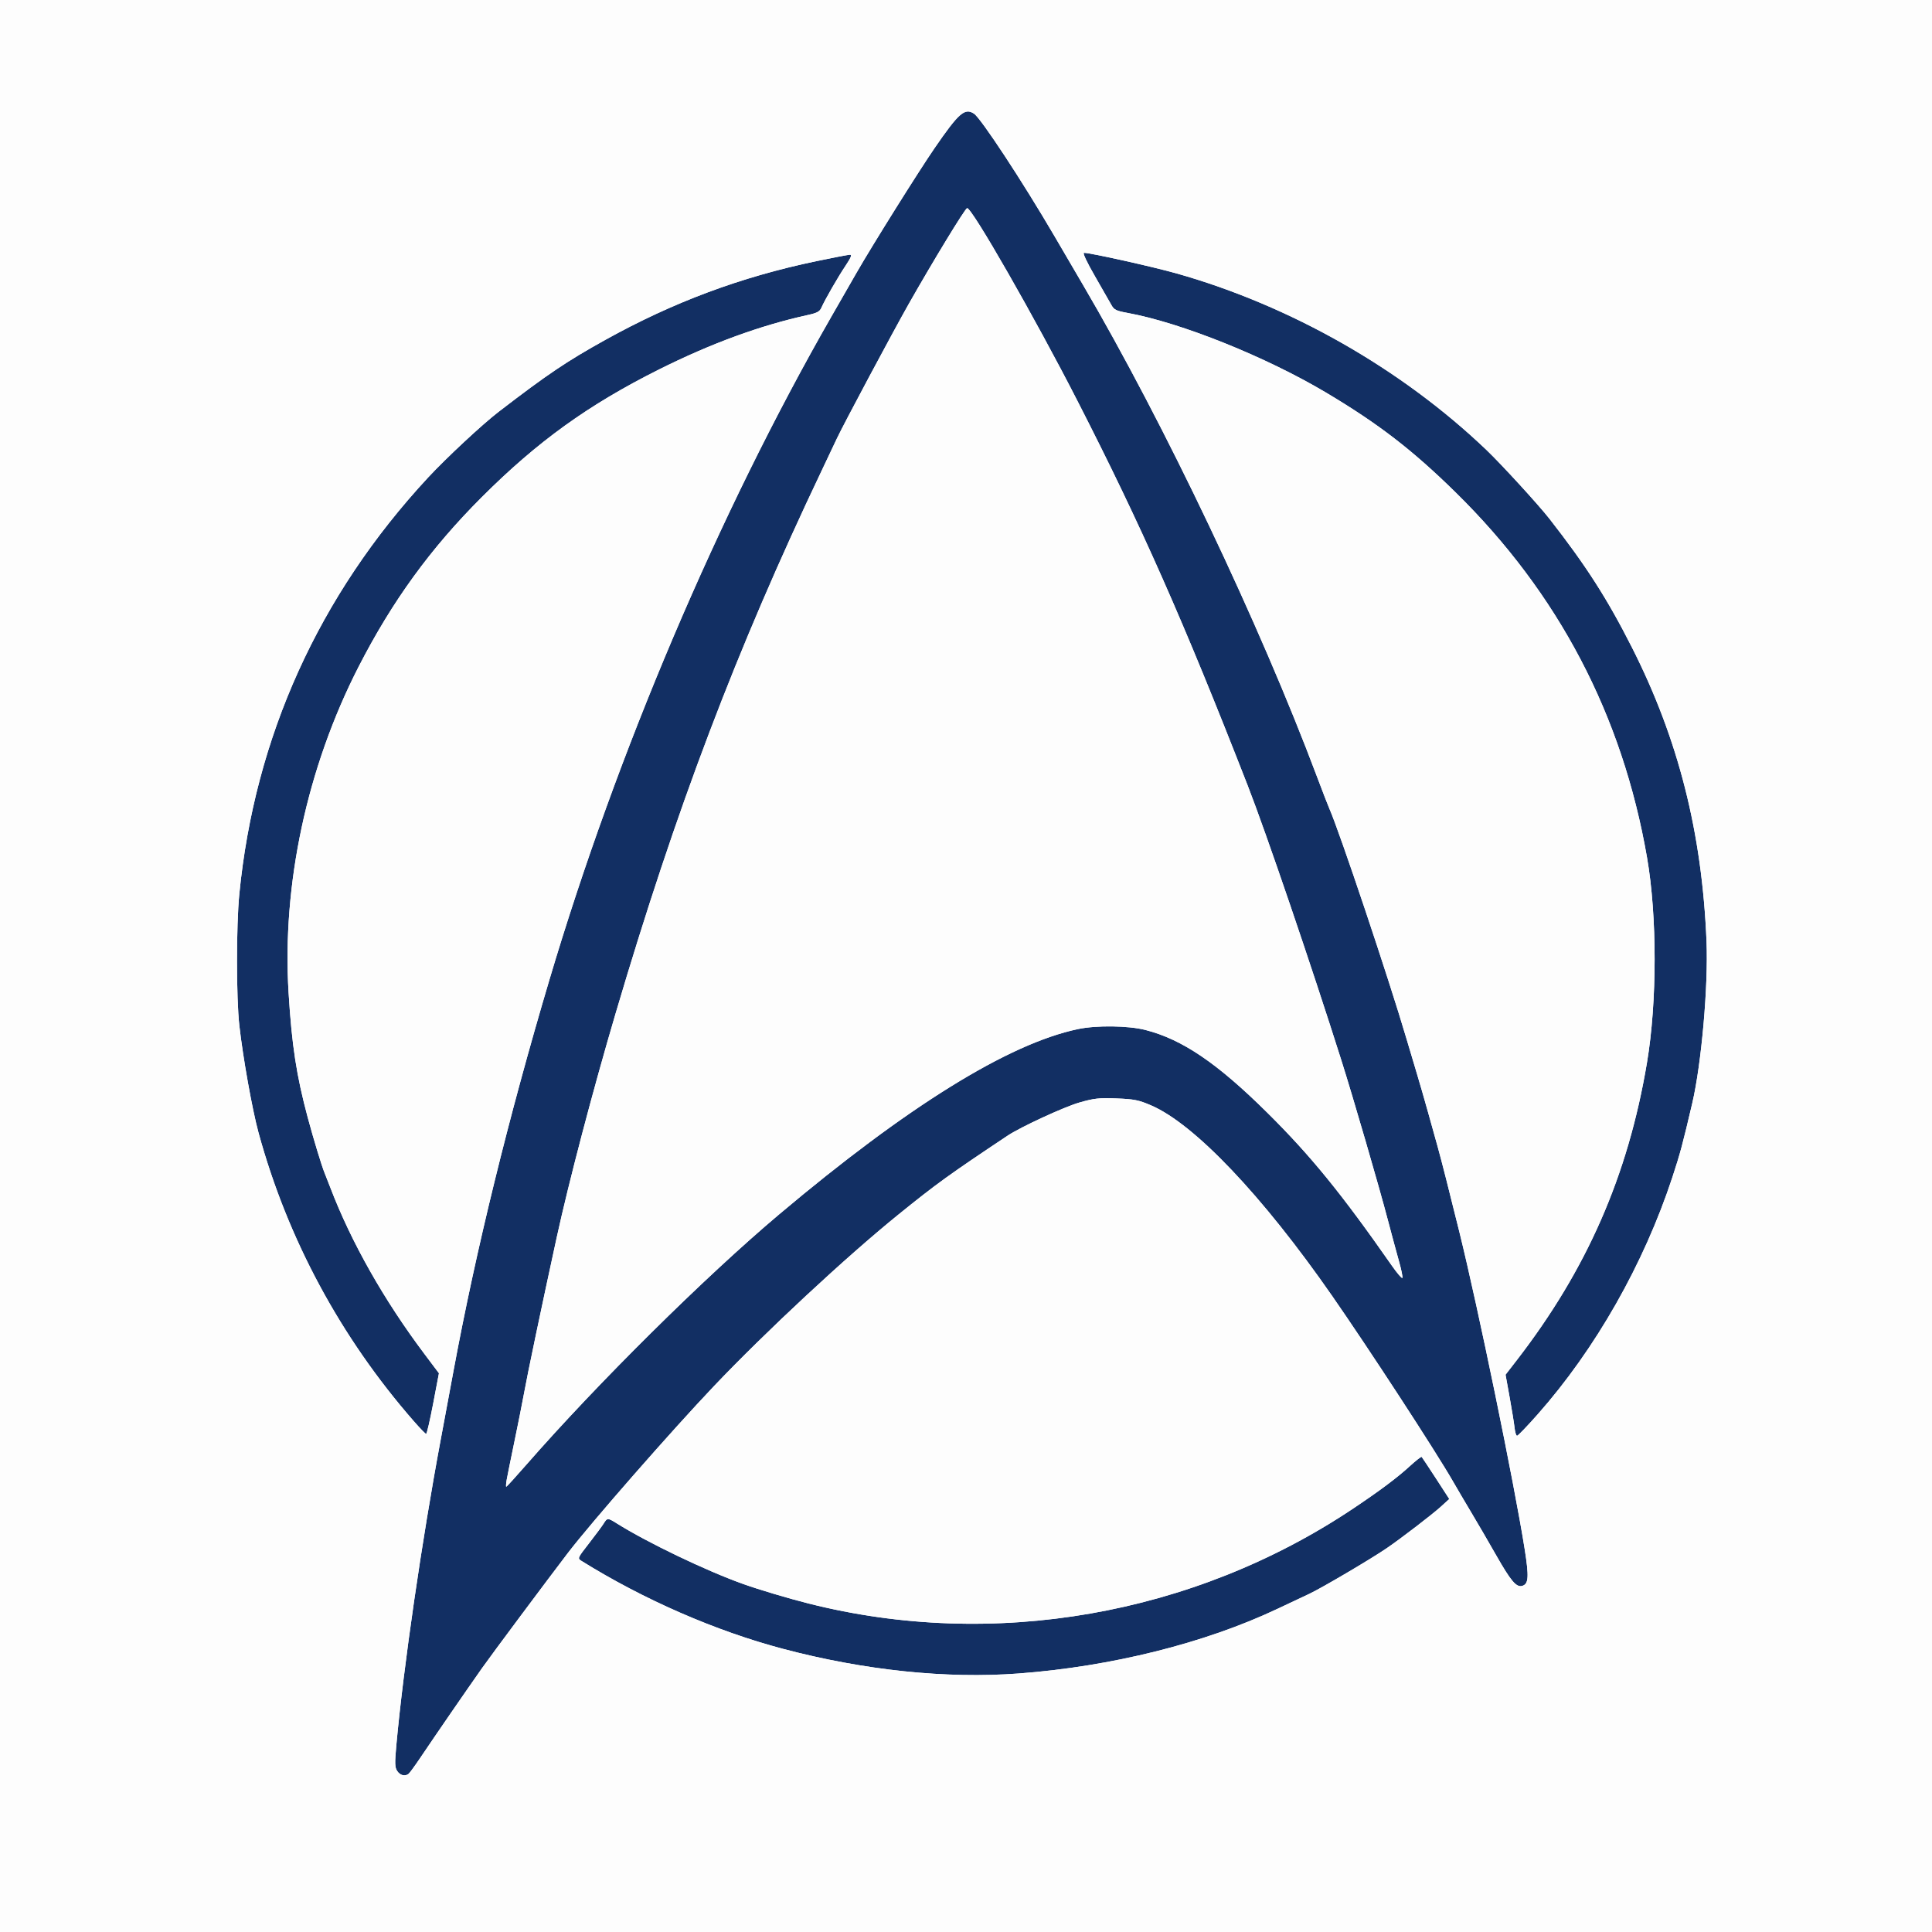
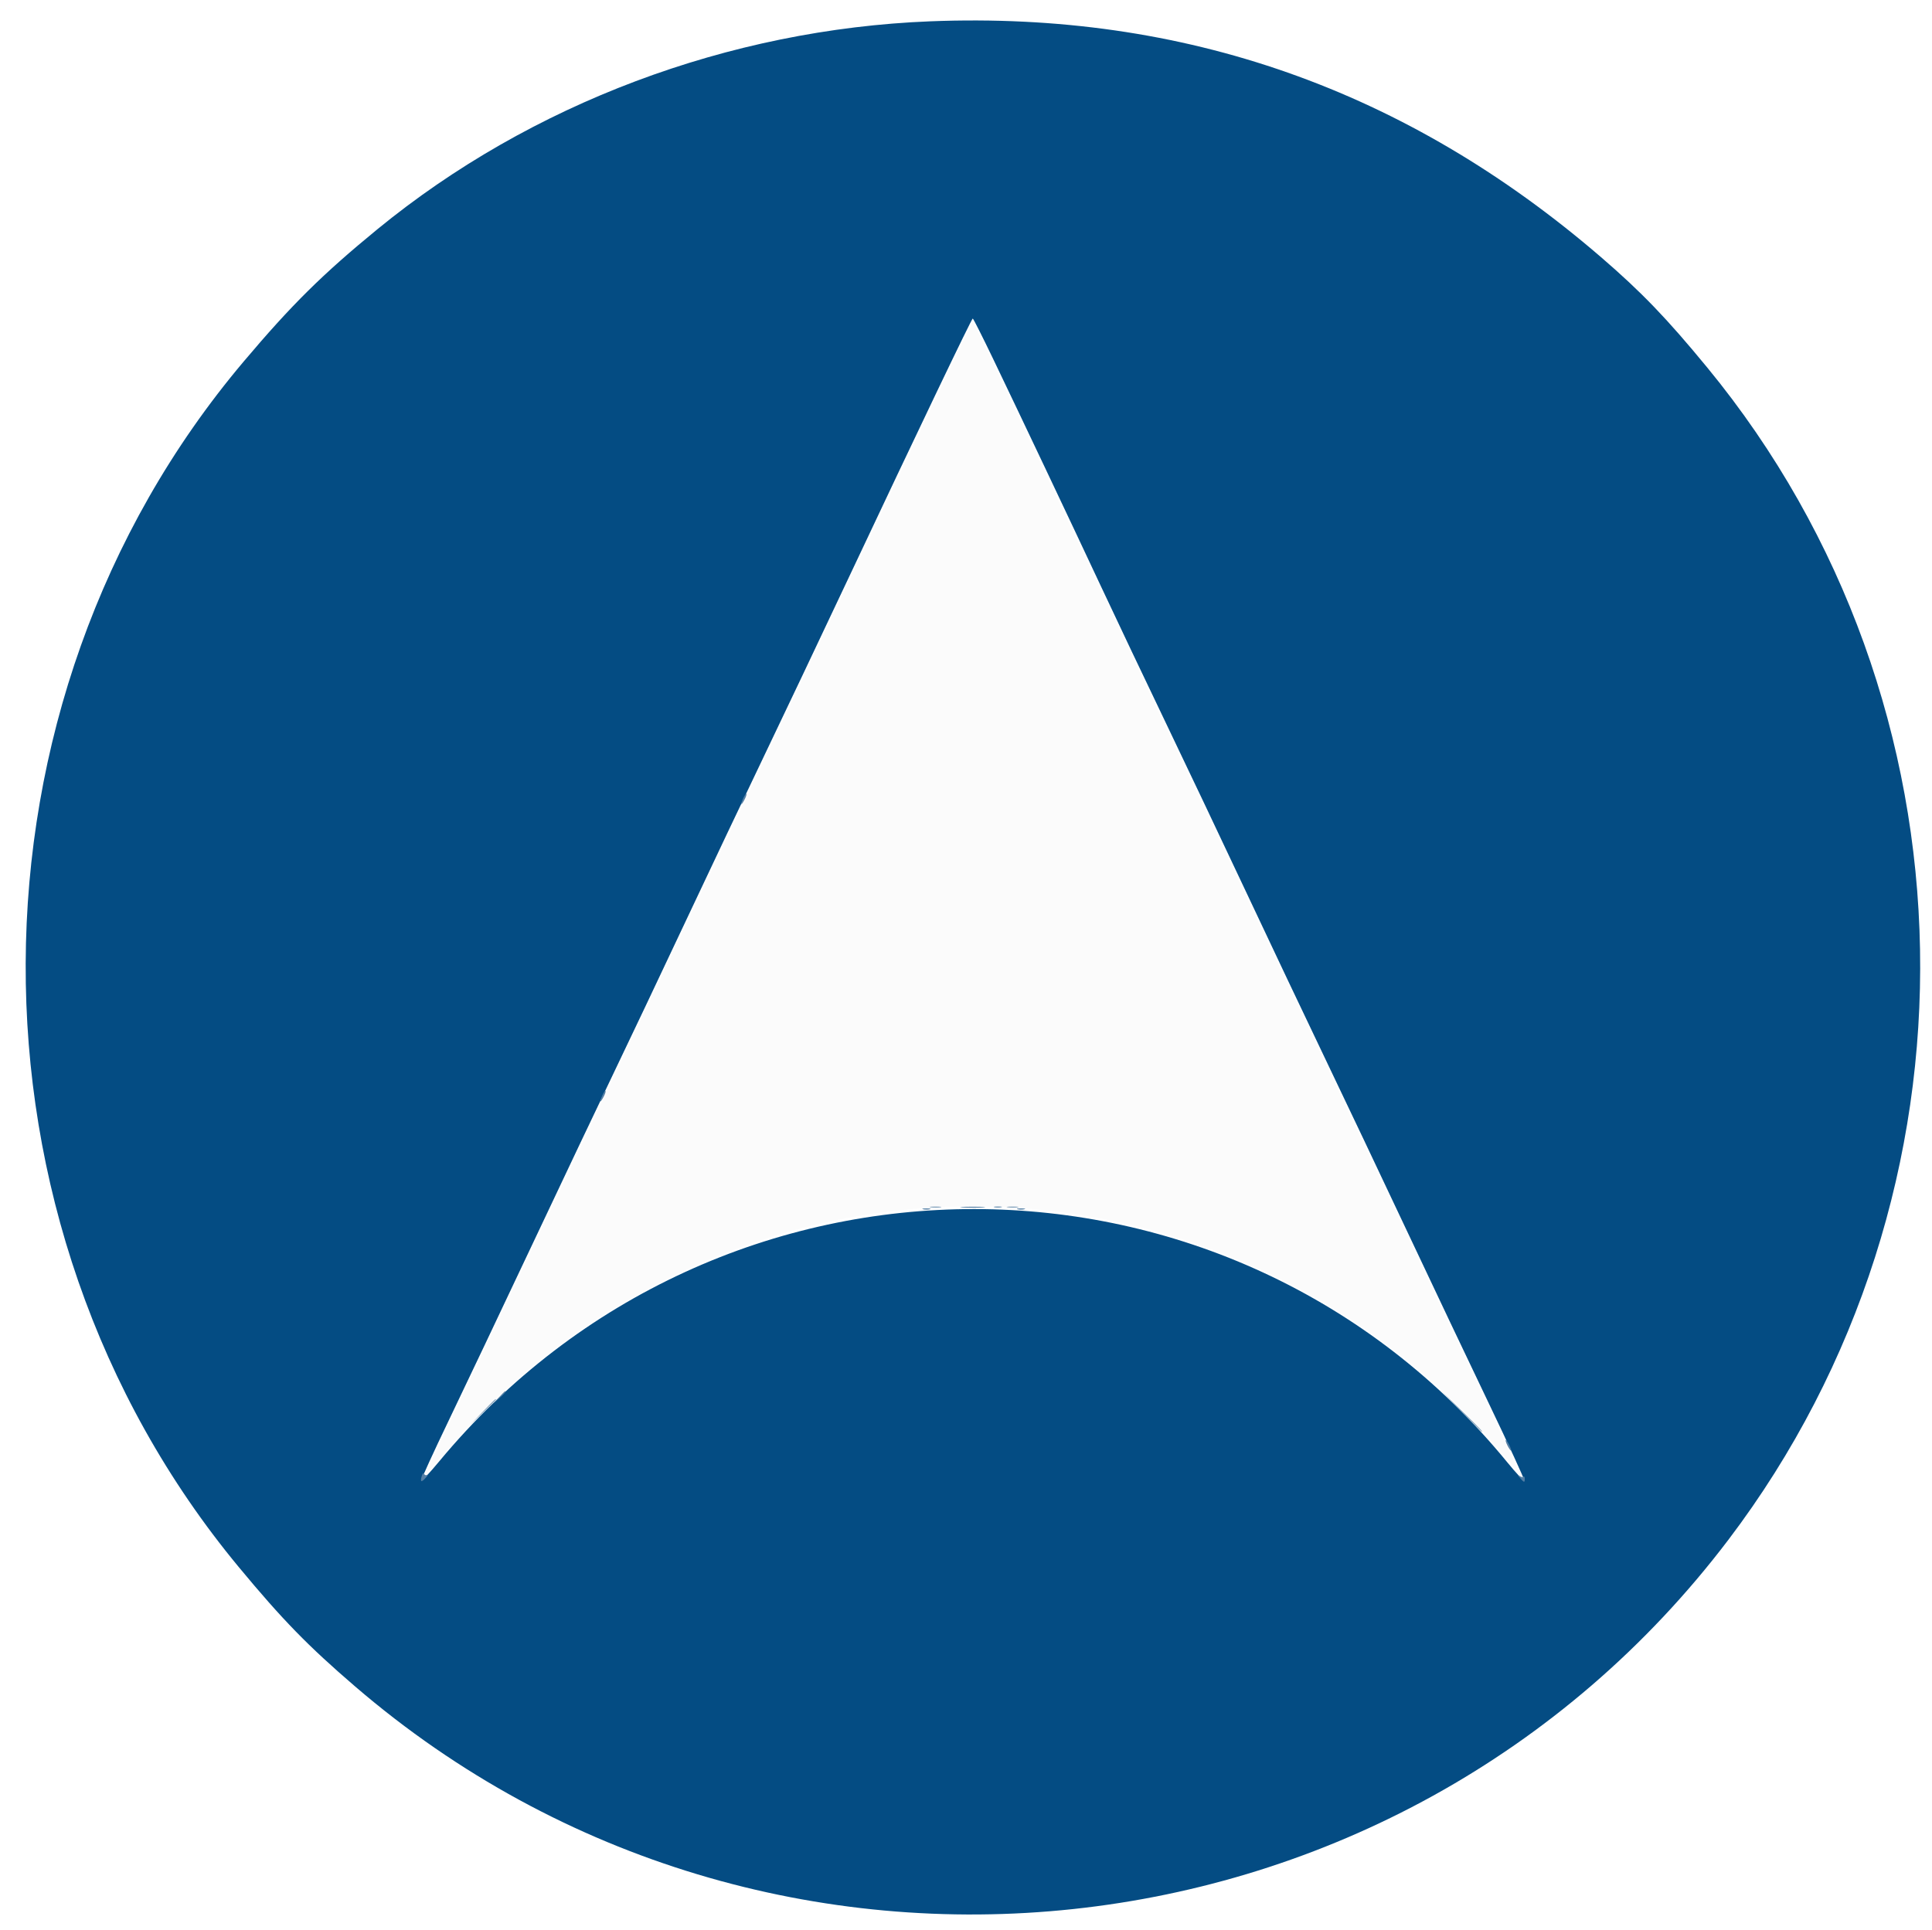
- <svg xmlns="http://www.w3.org/2000/svg" width="1024" height="1024" viewBox="0 0 1024 1024">
-   <g>
-     <path d="M 216.50 940.23 C214.58,941.64 212.04,940.98 210.54,938.69 C209.25,936.73 209.18,934.70 210.07,924.94 C213.83,883.64 223.64,816.14 233.59,763.00 C234.98,755.58 238.09,738.90 240.49,725.93 C252.31,662.36 269.41,592.66 291.14,519.50 C326.88,399.17 380.94,271.99 440.53,168.00 C444.47,161.12 450.54,150.55 454.02,144.50 C462.53,129.69 486.84,90.87 495.34,78.50 C508.21,59.78 511.37,57.03 516.26,60.26 C519.95,62.70 542.06,96.35 558.81,125.00 C563.47,132.98 570.31,144.68 574.02,151.00 C617.22,224.66 667.69,330.77 698.17,412.00 C700.95,419.42 703.83,426.85 704.56,428.50 C709.90,440.54 736.15,518.86 745.45,550.50 C746.91,555.45 749.39,563.78 750.97,569.00 C752.54,574.22 755.27,583.67 757.03,590.00 C758.79,596.33 761.05,604.42 762.05,608.00 C764.01,615.03 768.22,631.57 773.51,653.00 C783.51,693.48 802.63,786.37 808.12,821.12 C810.43,835.72 810.20,839.48 806.91,840.53 C803.74,841.53 800.89,838.19 792.86,824.09 C788.92,817.16 783.14,807.22 780.01,802.00 C776.88,796.78 772.38,789.12 770.01,785.00 C760.86,769.09 725.71,715.15 706.04,686.84 C669.09,633.66 632.96,595.65 610.00,585.83 C603.50,583.04 601.08,582.56 591.80,582.20 C582.50,581.84 579.92,582.12 572.08,584.37 C564.03,586.68 540.95,597.33 534.09,601.90 C502.82,622.74 496.43,627.36 476.05,643.85 C448.36,666.27 405.78,705.88 378.44,734.65 C355.92,758.34 313.50,806.80 301.08,823.00 C290.31,837.07 260.38,877.21 255.50,884.14 C246.51,896.92 231.26,919.06 222.55,932.00 C219.77,936.12 217.05,939.83 216.50,940.23 ZM 268.57 784.25 C268.21,786.31 268.10,788.00 268.34,788.00 C268.58,788.00 273.39,782.71 279.04,776.25 C316.64,733.21 373.69,676.72 413.00,643.60 C480.87,586.42 534.42,553.21 571.32,545.44 C581.17,543.36 598.02,543.58 607.09,545.90 C626.67,550.91 645.19,563.49 671.75,589.80 C694.69,612.52 711.08,632.66 737.71,670.81 C740.51,674.83 743.02,677.75 743.28,677.31 C743.54,676.86 742.74,672.90 741.49,668.50 C740.25,664.10 737.58,654.20 735.55,646.50 C730.81,628.47 717.31,582.09 710.95,562.00 C694.96,511.48 671.07,441.39 661.36,416.50 C627.19,328.93 605.01,278.81 571.05,212.45 C548.42,168.21 514.86,109.62 512.57,110.33 C511.40,110.69 494.67,138.16 481.71,161.00 C473.39,175.66 446.82,225.41 443.53,232.50 C442.51,234.70 438.89,242.35 435.48,249.50 C390.23,344.56 358.33,428.60 326.18,537.50 C314.21,578.06 301.39,626.85 295.04,656.00 C286.80,693.86 279.53,728.54 277.55,739.50 C276.75,743.90 274.56,754.92 272.67,764.00 C270.78,773.08 268.94,782.19 268.57,784.25 ZM 814.90 749.75 C809.43,755.94 804.55,761.00 804.07,761.00 C803.59,761.00 803.00,759.09 802.75,756.75 C802.50,754.41 801.32,747.13 800.13,740.56 L 797.97 728.62 L 803.82 721.06 C841.06,672.92 862.87,623.13 872.93,563.24 C878.32,531.14 878.34,485.53 872.97,454.58 C859.87,379.03 826.03,314.51 771.38,260.86 C748.56,238.47 730.64,224.66 703.00,208.18 C671.02,189.12 625.97,171.03 597.59,165.85 C591.60,164.76 590.46,164.20 589.09,161.69 C588.21,160.10 584.28,153.21 580.34,146.40 C576.03,138.92 573.72,134.00 574.53,134.00 C577.95,134.00 610.97,141.35 623.61,144.92 C684.11,162.03 742.88,195.51 787.87,238.50 C795.84,246.12 815.45,267.54 821.28,275.00 C840.66,299.82 851.83,317.23 864.89,343.00 C889.53,391.58 902.11,441.13 904.50,499.00 C905.47,522.42 901.81,563.91 896.93,584.75 C891.81,606.62 890.52,611.44 886.39,623.98 C871.27,669.95 845.66,715.01 814.90,749.75 ZM 229.59 743.92 C227.90,752.77 226.23,760.00 225.86,760.00 C225.50,760.00 222.55,756.96 219.31,753.25 C180.50,708.84 152.47,656.78 137.06,600.50 C133.73,588.35 128.75,560.54 126.85,543.50 C125.21,528.81 125.20,490.76 126.83,474.00 C134.95,390.67 169.01,315.46 226.90,253.08 C236.56,242.67 255.65,224.89 264.37,218.19 C290.01,198.48 300.36,191.50 320.84,180.13 C356.86,160.13 392.59,146.80 432.64,138.43 C441.65,136.54 449.71,135.00 450.55,135.00 C451.65,135.00 450.99,136.61 448.22,140.75 C444.14,146.84 437.27,158.77 435.38,163.06 C434.48,165.12 433.09,165.88 428.38,166.91 C402.90,172.50 376.86,182.03 349.11,195.92 C311.82,214.59 284.89,234.00 255.42,263.44 C228.21,290.62 207.86,318.65 190.01,353.50 C162.75,406.75 149.43,468.81 152.96,526.18 C154.68,554.14 157.15,570.20 163.16,592.50 C166.21,603.83 170.51,617.97 171.97,621.50 C172.43,622.60 173.84,626.20 175.10,629.50 C186.16,658.42 203.51,689.07 225.00,717.67 L 232.65 727.85 ZM 540.00 886.98 C501.56,889.87 458.04,885.32 415.00,873.92 C379.24,864.45 341.17,847.84 308.25,827.35 C306.00,825.95 306.00,825.95 312.25,817.91 C315.69,813.49 319.17,808.78 320.00,807.44 C321.85,804.44 322.14,804.44 326.77,807.34 C342.99,817.53 373.94,832.39 393.63,839.45 C402.14,842.50 417.46,847.08 428.50,849.87 C526.36,874.63 632.46,856.17 717.00,799.69 C731.39,790.07 740.44,783.30 747.28,777.04 C750.47,774.12 753.27,771.94 753.52,772.18 C753.76,772.43 757.15,777.55 761.06,783.56 L 768.15 794.50 L 763.74 798.52 C759.16,802.68 742.86,815.20 735.00,820.58 C726.77,826.22 700.59,841.65 694.00,844.75 C690.42,846.43 682.78,850.03 677.00,852.76 C638.54,870.94 589.02,883.30 540.00,886.98 Z" fill="rgb(18,47,99)" />
-     <path d="M 0.00 512.00 L 0.00 0.00 L 512.00 0.00 L 1024.00 0.00 L 1024.00 512.00 L 1024.00 1024.00 L 512.00 1024.00 L 0.00 1024.00 L 0.00 512.00 ZM 216.50 940.23 C217.05,939.83 219.77,936.12 222.55,932.00 C231.26,919.06 246.51,896.92 255.50,884.14 C260.38,877.21 290.31,837.07 301.08,823.00 C313.50,806.80 355.92,758.34 378.44,734.65 C405.78,705.88 448.36,666.27 476.05,643.85 C496.43,627.36 502.82,622.74 534.09,601.90 C540.95,597.33 564.03,586.68 572.08,584.37 C579.92,582.12 582.50,581.84 591.80,582.20 C601.08,582.56 603.50,583.04 610.00,585.83 C632.96,595.65 669.09,633.66 706.04,686.84 C725.71,715.15 760.86,769.09 770.01,785.00 C772.38,789.12 776.88,796.78 780.01,802.00 C783.14,807.22 788.92,817.16 792.86,824.09 C800.89,838.19 803.74,841.53 806.91,840.53 C810.20,839.48 810.43,835.72 808.12,821.12 C802.63,786.37 783.51,693.48 773.51,653.00 C768.22,631.57 764.01,615.03 762.05,608.00 C761.05,604.42 758.79,596.33 757.03,590.00 C755.27,583.67 752.54,574.22 750.97,569.00 C749.39,563.78 746.91,555.45 745.45,550.50 C736.15,518.86 709.90,440.54 704.56,428.50 C703.83,426.85 700.95,419.42 698.17,412.00 C667.69,330.77 617.22,224.66 574.02,151.00 C570.31,144.68 563.47,132.98 558.81,125.00 C542.06,96.35 519.95,62.70 516.26,60.26 C511.37,57.03 508.21,59.78 495.34,78.50 C486.84,90.87 462.53,129.69 454.02,144.50 C450.54,150.55 444.47,161.12 440.53,168.00 C380.94,271.99 326.88,399.17 291.14,519.50 C269.41,592.66 252.31,662.36 240.49,725.93 C238.09,738.90 234.98,755.58 233.59,763.00 C223.64,816.14 213.83,883.64 210.07,924.94 C209.18,934.70 209.25,936.73 210.54,938.69 C212.04,940.98 214.58,941.64 216.50,940.23 ZM 540.00 886.98 C589.02,883.30 638.54,870.94 677.00,852.76 C682.78,850.03 690.42,846.43 694.00,844.75 C700.59,841.65 726.77,826.22 735.00,820.58 C742.86,815.20 759.16,802.68 763.74,798.52 L 768.15 794.50 L 761.06 783.56 C757.15,777.55 753.76,772.43 753.52,772.18 C753.27,771.94 750.47,774.12 747.28,777.04 C740.44,783.30 731.39,790.07 717.00,799.69 C632.46,856.17 526.36,874.63 428.50,849.87 C417.46,847.08 402.14,842.50 393.63,839.45 C373.94,832.39 342.99,817.53 326.77,807.34 C322.14,804.44 321.85,804.44 320.00,807.44 C319.17,808.78 315.69,813.49 312.25,817.91 C306.00,825.95 306.00,825.95 308.25,827.35 C341.17,847.84 379.24,864.45 415.00,873.92 C458.04,885.32 501.56,889.87 540.00,886.98 ZM 814.90 749.75 C845.66,715.01 871.27,669.95 886.39,623.98 C890.52,611.44 891.81,606.62 896.93,584.75 C901.81,563.91 905.47,522.42 904.50,499.00 C902.11,441.13 889.53,391.58 864.89,343.00 C851.83,317.23 840.66,299.82 821.28,275.00 C815.45,267.54 795.84,246.12 787.87,238.50 C742.88,195.51 684.11,162.03 623.61,144.92 C610.97,141.35 577.95,134.00 574.53,134.00 C573.72,134.00 576.03,138.92 580.34,146.40 C584.28,153.21 588.21,160.10 589.09,161.69 C590.46,164.20 591.60,164.76 597.59,165.85 C625.97,171.03 671.02,189.12 703.00,208.18 C730.64,224.66 748.56,238.47 771.38,260.86 C826.03,314.51 859.87,379.03 872.97,454.58 C878.34,485.53 878.32,531.14 872.93,563.24 C862.87,623.13 841.06,672.92 803.82,721.06 L 797.97 728.62 L 800.13 740.56 C801.32,747.13 802.50,754.41 802.75,756.75 C803.00,759.09 803.59,761.00 804.07,761.00 C804.55,761.00 809.43,755.94 814.90,749.75 ZM 229.59 743.92 L 232.65 727.85 L 225.00 717.67 C203.51,689.07 186.16,658.42 175.10,629.50 C173.84,626.20 172.43,622.60 171.97,621.50 C170.51,617.97 166.21,603.83 163.16,592.50 C157.15,570.20 154.68,554.14 152.96,526.18 C149.43,468.81 162.75,406.75 190.01,353.50 C207.86,318.65 228.21,290.62 255.42,263.44 C284.89,234.00 311.82,214.59 349.11,195.92 C376.86,182.03 402.90,172.50 428.38,166.91 C433.09,165.88 434.48,165.12 435.38,163.06 C437.27,158.77 444.14,146.84 448.22,140.75 C450.99,136.61 451.65,135.00 450.55,135.00 C449.71,135.00 441.65,136.54 432.64,138.43 C392.59,146.80 356.86,160.13 320.84,180.13 C300.36,191.50 290.01,198.48 264.37,218.19 C255.65,224.89 236.56,242.67 226.90,253.08 C169.01,315.46 134.95,390.67 126.83,474.00 C125.20,490.76 125.21,528.81 126.85,543.50 C128.75,560.54 133.73,588.35 137.06,600.50 C152.47,656.78 180.50,708.84 219.31,753.25 C222.55,756.96 225.50,760.00 225.86,760.00 C226.23,760.00 227.90,752.77 229.59,743.92 ZM 268.57 784.25 C268.94,782.19 270.78,773.08 272.67,764.00 C274.56,754.92 276.75,743.90 277.55,739.50 C279.53,728.54 286.80,693.86 295.04,656.00 C301.39,626.85 314.21,578.06 326.18,537.50 C358.33,428.60 390.23,344.56 435.48,249.50 C438.89,242.35 442.51,234.70 443.53,232.50 C446.82,225.41 473.39,175.66 481.71,161.00 C494.67,138.16 511.40,110.69 512.57,110.33 C514.86,109.62 548.42,168.21 571.05,212.45 C605.01,278.81 627.19,328.93 661.36,416.50 C671.07,441.39 694.96,511.48 710.95,562.00 C717.31,582.09 730.81,628.47 735.55,646.50 C737.58,654.20 740.25,664.10 741.49,668.50 C742.74,672.90 743.54,676.86 743.28,677.31 C743.02,677.75 740.51,674.83 737.71,670.81 C711.08,632.66 694.69,612.52 671.75,589.80 C645.19,563.49 626.67,550.91 607.09,545.90 C598.02,543.58 581.17,543.36 571.32,545.44 C534.42,553.21 480.87,586.42 413.00,643.60 C373.69,676.72 316.64,733.21 279.04,776.25 C273.39,782.71 268.58,788.00 268.34,788.00 C268.10,788.00 268.21,786.31 268.57,784.25 Z" fill="rgb(253,253,253)" />
+ <svg xmlns="http://www.w3.org/2000/svg" id="svg" version="1.1" width="400" height="399.596" viewBox="0, 0, 400,399.596">
+   <g id="svgg">
+     <path id="path0" d="M192.809 84.416 C 188.221 94.141,180.479 110.460,175.606 120.679 C 170.733 130.899,163.142 146.903,158.737 156.244 C 154.332 165.584,147.633 179.700,143.851 187.612 C 140.069 195.524,132.500 211.483,127.030 223.075 C 121.560 234.667,114.094 250.401,110.439 258.040 C 101.679 276.343,89.582 301.937,88.858 303.696 L 88.283 305.095 89.345 303.896 C 105.473 285.678,116.701 276.448,134.466 266.803 C 193.738 234.621,267.724 249.229,311.666 301.791 C 313.083 303.486,314.294 304.820,314.357 304.757 C 314.469 304.645,308.464 291.839,296.621 266.933 C 293.433 260.230,285.968 244.496,280.031 231.968 C 274.094 219.441,263.166 196.424,255.746 180.819 C 248.326 165.215,240.185 148.042,237.655 142.657 C 235.125 137.273,228.299 122.887,222.486 110.689 C 216.673 98.492,209.609 83.611,206.787 77.622 C 203.966 71.633,201.544 66.733,201.404 66.733 C 201.265 66.733,197.397 74.690,192.809 84.416 " stroke="none" fill="#fbfbfb" fill-rule="evenodd" />
+     <path id="path1" d="M192.607 4.414 C 150.857 6.062,109.832 21.496,78.122 47.485 C 66.751 56.805,60.357 63.131,50.450 74.868 C -9.353 145.712,-9.775 253.109,49.468 324.561 C 58.510 335.467,63.745 340.839,73.526 349.248 C 159.021 422.748,289.643 408.796,357.835 318.881 C 412.388 246.949,410.569 145.582,353.477 76.124 C 345.092 65.922,339.846 60.471,331.469 53.251 C 291.196 18.546,245.119 2.341,192.607 4.414 M205.577 74.239 C 211.402 86.360,221.441 107.542,227.966 121.479 C 231.104 128.182,237.040 140.679,241.157 149.251 C 245.274 157.822,252.829 173.736,257.945 184.615 C 263.061 195.495,270.523 211.229,274.527 219.580 C 278.530 227.932,286.082 243.846,291.307 254.945 C 296.533 266.044,304.162 282.118,308.261 290.665 C 312.360 299.212,315.657 306.376,315.587 306.586 C 315.517 306.797,313.950 305.124,312.105 302.870 C 254.902 232.977,148.804 232.870,90.921 302.647 C 88.950 305.023,87.284 306.806,87.218 306.609 C 87.152 306.411,89.729 300.775,92.945 294.084 C 96.160 287.393,103.965 270.949,110.288 257.542 C 116.611 244.136,124.163 228.222,127.070 222.178 C 129.978 216.134,136.633 202.100,141.860 190.991 C 147.087 179.881,154.465 164.327,158.257 156.425 C 162.048 148.523,169.850 132.078,175.596 119.880 C 190.197 88.881,201.163 65.968,201.399 65.964 C 201.508 65.962,203.389 69.685,205.577 74.239 " stroke="none" fill="#044c83" fill-rule="evenodd" />
+     <path id="path2" d="M205.894 250.026 C 206.279 250.126,206.908 250.126,207.293 250.026 C 207.677 249.925,207.363 249.843,206.593 249.843 C 205.824 249.843,205.509 249.925,205.894 250.026 " stroke="none" fill="#7a9cba" fill-rule="evenodd" />
+     <path id="path3" d="M153.911 165.252 C 153.242 166.721,153.369 167.035,154.093 165.699 C 154.431 165.075,154.633 164.490,154.542 164.399 C 154.450 164.307,154.167 164.691,153.911 165.252 M124.740 226.790 C 124.071 228.260,124.198 228.573,124.922 227.237 C 125.260 226.614,125.462 226.028,125.371 225.937 C 125.280 225.846,124.996 226.230,124.740 226.790 M199.301 250.045 C 200.455 250.126,202.343 250.126,203.497 250.045 C 204.650 249.964,203.706 249.898,201.399 249.898 C 199.091 249.898,198.147 249.964,199.301 250.045 M191.109 250.425 C 191.494 250.526,192.123 250.526,192.507 250.425 C 192.892 250.325,192.577 250.243,191.808 250.243 C 191.039 250.243,190.724 250.325,191.109 250.425 M210.689 250.425 C 211.074 250.526,211.703 250.526,212.088 250.425 C 212.473 250.325,212.158 250.243,211.389 250.243 C 210.619 250.243,210.305 250.325,210.689 250.425 M103.272 289.411 L 102.098 290.709 103.397 289.536 C 104.607 288.442,104.879 288.112,104.570 288.112 C 104.501 288.112,103.917 288.696,103.272 289.411 M311.717 298.302 C 311.717 298.521,311.974 299.151,312.288 299.700 C 312.602 300.250,312.859 300.519,312.859 300.300 C 312.859 300.080,312.602 299.451,312.288 298.901 C 311.974 298.352,311.717 298.082,311.717 298.302 M87.339 305.625 C 86.927 306.906,87.240 307.062,88.148 306.028 C 88.568 305.549,88.702 305.279,88.446 305.428 C 88.190 305.577,87.903 305.473,87.809 305.197 C 87.713 304.916,87.506 305.104,87.339 305.625 M314.647 306.001 C 315.559 307.069,315.684 307.096,315.684 306.227 C 315.684 305.861,315.566 305.679,315.421 305.824 C 315.277 305.969,314.872 305.867,314.522 305.598 C 314.132 305.298,314.181 305.454,314.647 306.001 " stroke="none" fill="#547fa5" fill-rule="evenodd" />
+     <path id="path4" d="M192.713 250.037 C 193.320 250.129,194.219 250.126,194.711 250.032 C 195.202 249.937,194.705 249.862,193.606 249.865 C 192.507 249.868,192.105 249.945,192.713 250.037 M208.697 250.037 C 209.304 250.129,210.203 250.126,210.695 250.032 C 211.186 249.937,210.689 249.862,209.590 249.865 C 208.492 249.868,208.089 249.945,208.697 250.037 M302.490 292.208 C 304.794 294.570,306.727 296.503,306.786 296.503 C 307.075 296.503,306.587 295.991,302.597 292.101 L 298.302 287.912 302.490 292.208 M99.889 292.408 L 97.303 295.105 100.000 292.519 C 101.484 291.097,102.697 289.883,102.697 289.822 C 102.697 289.528,102.290 289.902,99.889 292.408 " stroke="none" fill="#86a4be" fill-rule="evenodd" />
  </g>
</svg>
